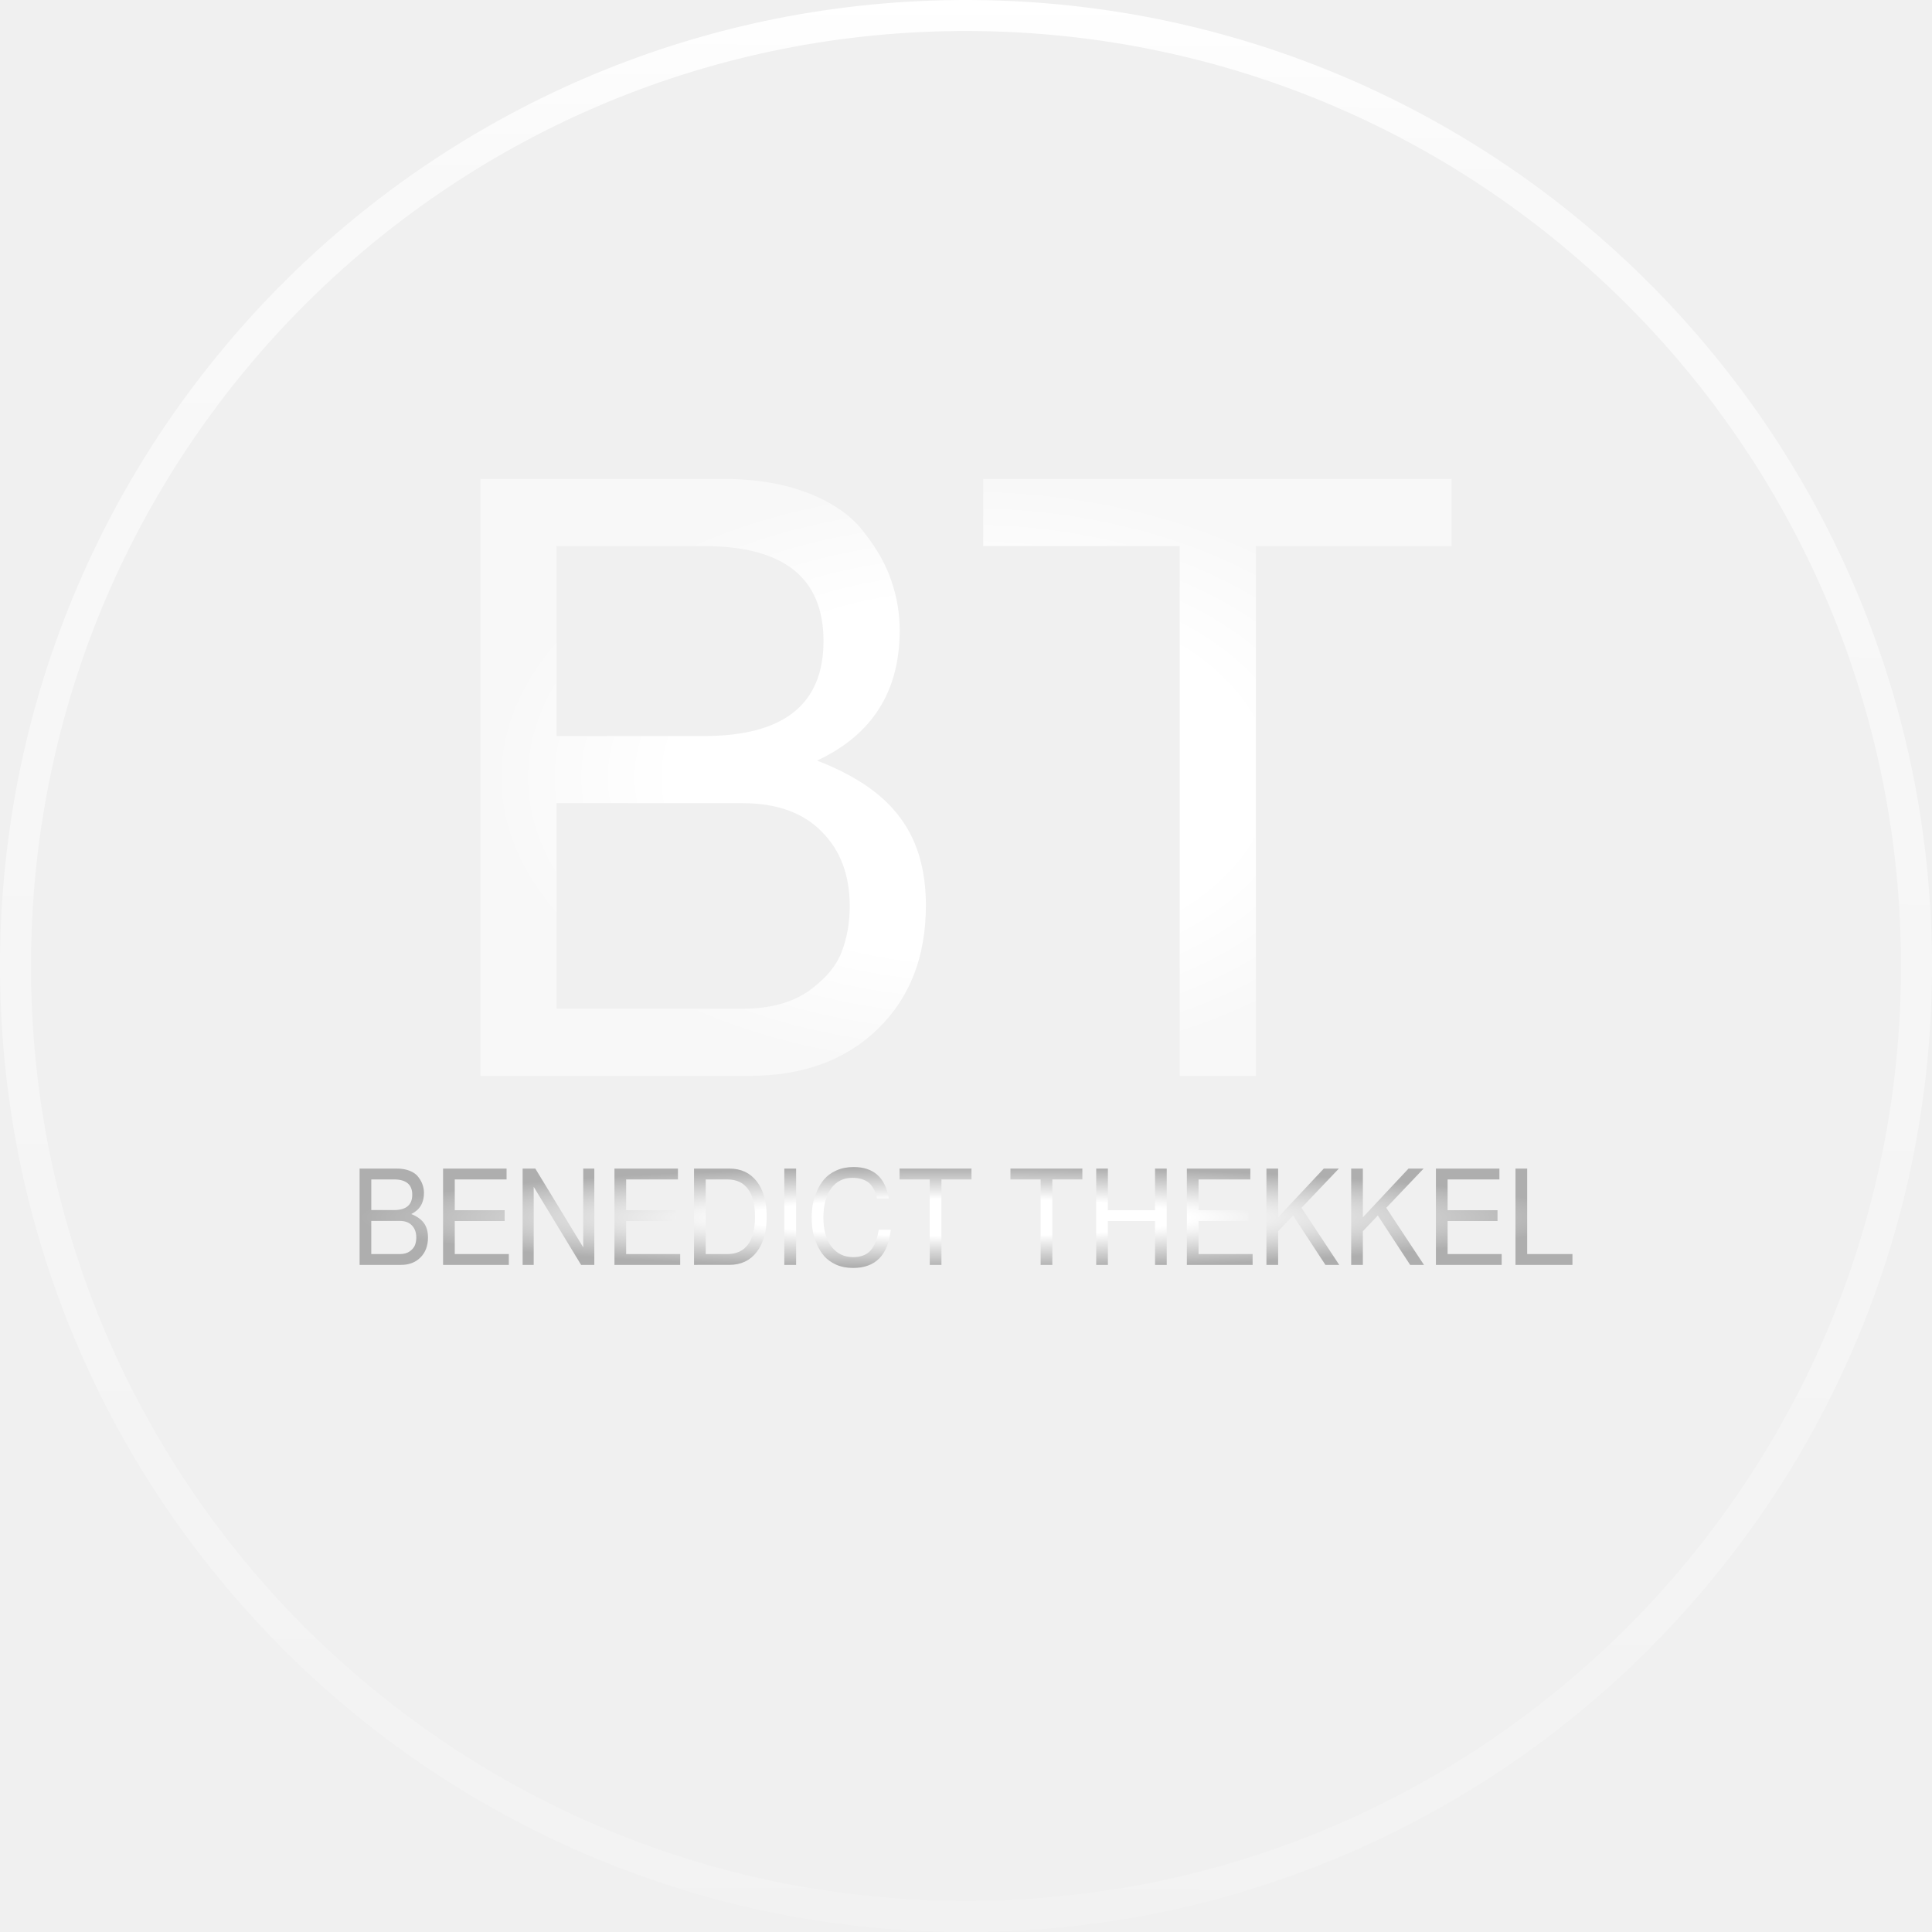
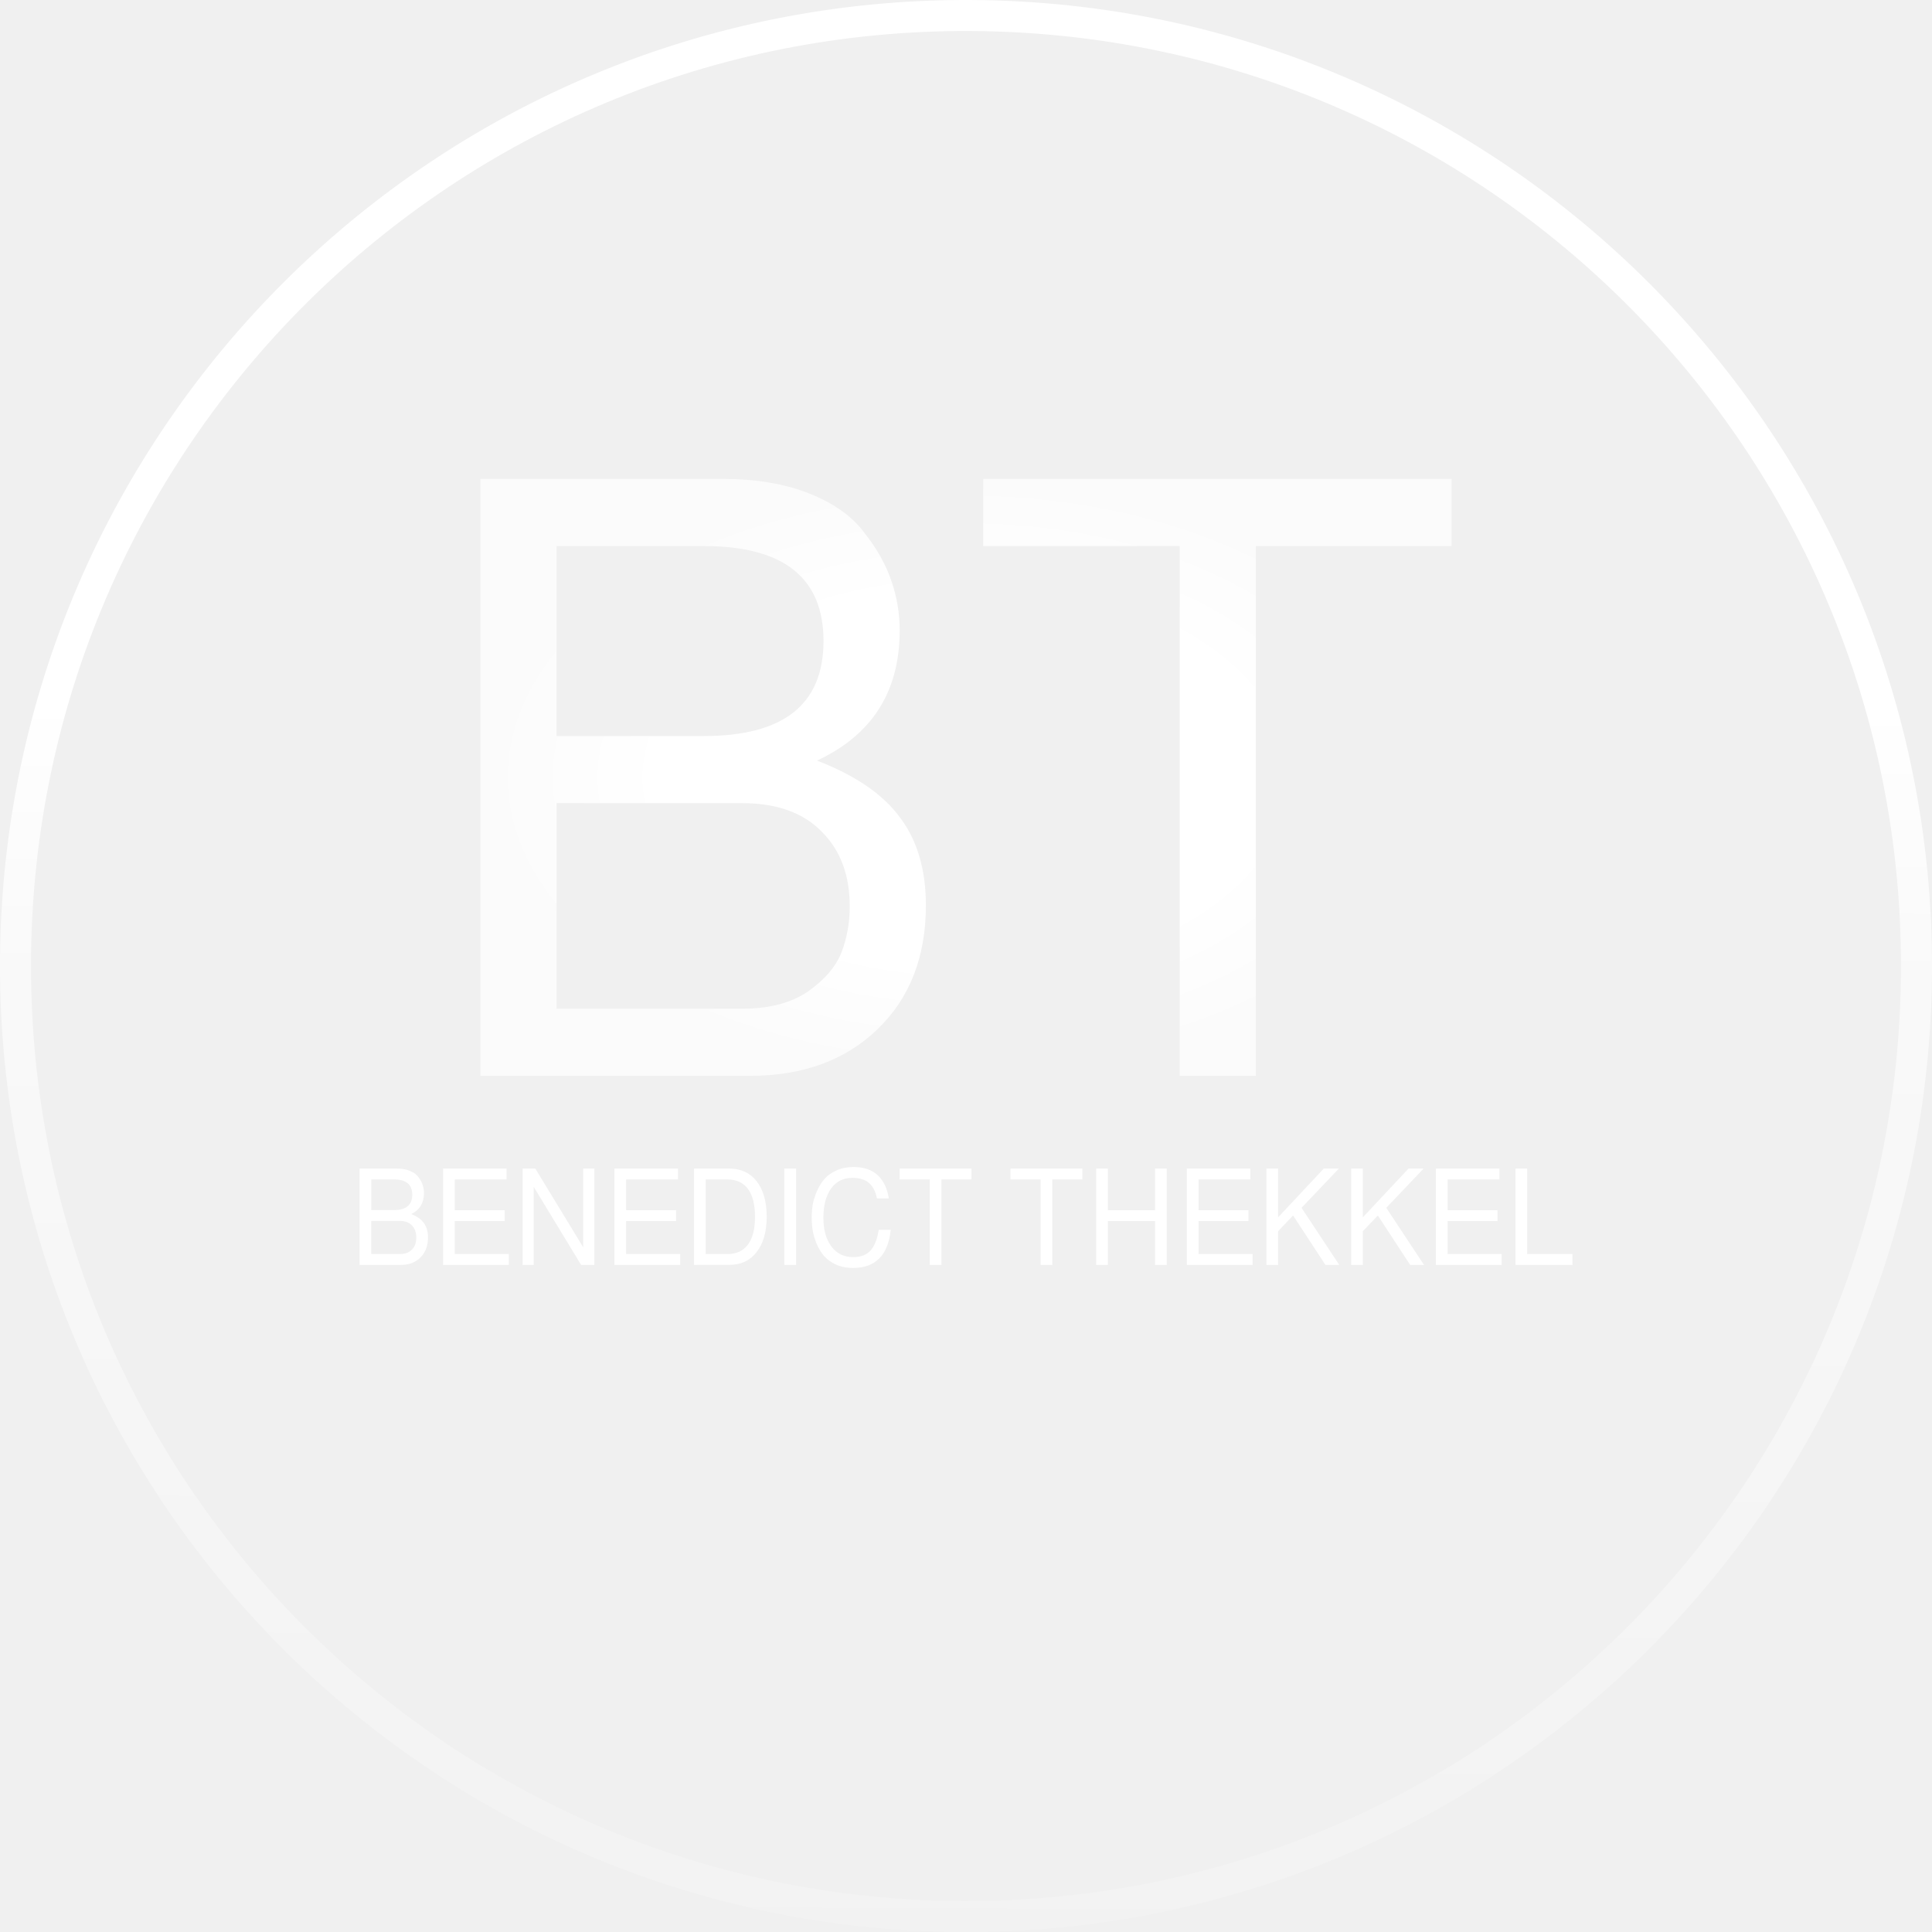
<svg xmlns="http://www.w3.org/2000/svg" xmlns:xlink="http://www.w3.org/1999/xlink" width="81.305mm" height="81.305mm" viewBox="0 0 81.305 81.305" version="1.1" id="svg1">
  <defs id="defs1">
    <linearGradient id="linearGradient118">
-       <stop style="stop-color:#ffffff;stop-opacity:1;" offset="0" id="stop118" />
-       <stop style="stop-color:#ffffff;stop-opacity:0.631;" offset="0.087" id="stop120" />
+       <stop style="stop-color:#ffffff;stop-opacity:1;" offset="0.362" id="stop118" />
+       <stop style="stop-color:#ffffff;stop-opacity:0.631;" offset="0.496" id="stop120" />
      <stop style="stop-color:#ffffff;stop-opacity:0.155;" offset="1" id="stop119" />
-     </linearGradient>
-     <linearGradient id="linearGradient50">
-       <stop style="stop-color:#ffffff;stop-opacity:1;" offset="0.367" id="stop51" />
-       <stop style="stop-color:#aeaeae;stop-opacity:1;" offset="1" id="stop52" />
    </linearGradient>
    <linearGradient id="swatch34">
      <stop style="stop-color:#eeb2b2;stop-opacity:1;" offset="0" id="stop34" />
    </linearGradient>
    <linearGradient id="linearGradient28">
-       <stop style="stop-color:#ffffff;stop-opacity:1;" offset="0.6" id="stop28" />
-       <stop style="stop-color:#ffffff;stop-opacity:0.514;" offset="1" id="stop30" />
+       <stop style="stop-color:#ffffff;stop-opacity:1;" offset="0.62" id="stop28" />
+       <stop style="stop-color:#ffffff;stop-opacity:0.726;" offset="1" id="stop30" />
    </linearGradient>
    <radialGradient xlink:href="#linearGradient28" id="radialGradient29" cx="50" cy="42.252" fx="50" fy="42.252" r="20.435" gradientTransform="matrix(1,0,0,0.6146714,-9.347649,6.744058)" gradientUnits="userSpaceOnUse" spreadMethod="pad" />
-     <radialGradient xlink:href="#linearGradient50" id="radialGradient52" cx="50" cy="67.282" fx="50" fy="67.282" r="23.97" gradientTransform="matrix(1.064669,0,0,0.08859402,-12.58109,45.27492)" gradientUnits="userSpaceOnUse" />
    <linearGradient xlink:href="#linearGradient118" id="linearGradient119" x1="9.348" y1="50" x2="90.652" y2="50" gradientUnits="userSpaceOnUse" gradientTransform="rotate(90.25107,50,50)" />
  </defs>
  <g id="layer2" transform="translate(-9.347649,-9.347648)">
    <path style="color:#000000;fill:url(#linearGradient119);stroke:none;stroke-linejoin:bevel;stroke-opacity:1;-inkscape-stroke:none" d="M 90.652,50.178 C 90.75,27.734 72.622,9.446 50.178,9.348 27.734,9.25 9.446,27.378 9.348,49.822 9.25,72.266 27.378,90.554 49.822,90.652 72.266,90.75 90.554,72.622 90.652,50.178 Z m -1.305,-0.006 C 89.252,71.911 71.566,89.443 49.828,89.347 28.089,89.252 10.557,71.566 10.653,49.828 10.748,28.089 28.434,10.557 50.172,10.653 71.911,10.748 89.443,28.434 89.347,50.172 Z" id="path52" />
  </g>
-   <path style="-inkscape-font-specification:FreeSans;display:inline;fill:url(#radialGradient52);stroke-width:0.452;stroke-opacity:0" d="m 18.011,52.075 q 0,0.523 -0.312,0.839 -0.312,0.317 -0.825,0.317 h -1.741 v -4.053 h 1.566 q 0.323,0 0.561,0.1 0.238,0.1 0.354,0.267 0.122,0.161 0.175,0.328 0.053,0.161 0.053,0.334 0,0.623 -0.534,0.884 0.37,0.15 0.534,0.384 0.169,0.233 0.169,0.6 z m -1.434,-1.151 q 0.772,0 0.772,-0.645 0,-0.645 -0.772,-0.645 h -0.952 v 1.29 z m 0.249,1.851 q 0.259,0 0.423,-0.117 0.164,-0.122 0.217,-0.267 0.053,-0.145 0.053,-0.311 0,-0.317 -0.18,-0.506 Q 17.159,51.38 16.825,51.38 H 15.624 v 1.395 z m 2.312,-1.39 v 1.39 h 2.275 v 0.456 h -2.767 v -4.053 h 2.672 v 0.456 h -2.18 v 1.295 H 21.238 v 0.456 z m 5.873,-2.207 v 4.053 h -0.556 l -1.995,-3.285 v 3.285 h -0.466 v -4.053 h 0.534 l 2.016,3.313 v -3.313 z m 1.339,2.207 v 1.39 h 2.275 v 0.456 h -2.767 v -4.053 h 2.672 v 0.456 h -2.18 v 1.295 h 2.1 v 0.456 z m 2.857,1.846 v -4.053 h 1.487 q 0.735,0 1.153,0.539 0.418,0.539 0.418,1.484 0,0.945 -0.423,1.49 -0.418,0.539 -1.148,0.539 z m 0.492,-0.456 h 0.91 q 0.571,0 0.868,-0.4 0.296,-0.4 0.296,-1.167 0,-0.773 -0.296,-1.173 -0.296,-0.4 -0.868,-0.4 h -0.91 z m 3.804,-3.597 v 4.053 h -0.497 v -4.053 z m 0.656,2.074 q 0,-0.278 0.042,-0.55 0.048,-0.272 0.175,-0.567 0.127,-0.295 0.312,-0.511 0.19,-0.222 0.508,-0.367 0.323,-0.145 0.725,-0.145 1.259,0 1.487,1.323 h -0.503 q -0.085,-0.434 -0.333,-0.65 -0.249,-0.217 -0.709,-0.217 -0.561,0 -0.889,0.45 -0.323,0.45 -0.323,1.229 0,0.762 0.339,1.212 0.339,0.445 0.915,0.445 0.476,0 0.73,-0.278 0.254,-0.284 0.344,-0.873 h 0.508 q -0.175,1.607 -1.587,1.607 -0.397,0 -0.714,-0.139 -0.312,-0.145 -0.503,-0.361 -0.185,-0.217 -0.312,-0.506 -0.122,-0.295 -0.169,-0.561 -0.042,-0.267 -0.042,-0.539 z m 5.46,-1.618 v 3.597 h -0.492 v -3.597 h -1.27 v -0.456 h 3.026 v 0.456 z m 4.666,0 v 3.597 h -0.492 v -3.597 h -1.27 v -0.456 h 3.026 v 0.456 z m 4.323,1.751 h -1.984 v 1.846 h -0.492 v -4.053 h 0.492 v 1.751 h 1.984 v -1.751 h 0.492 v 4.053 h -0.492 z m 1.831,0 v 1.39 h 2.275 v 0.456 h -2.767 v -4.053 h 2.672 v 0.456 h -2.18 v 1.295 h 2.1 v 0.456 z m 3.349,0.428 v 1.418 h -0.492 v -4.053 h 0.492 v 2.051 l 1.921,-2.051 h 0.635 l -1.571,1.651 1.587,2.402 h -0.582 l -1.36,-2.079 z m 3.566,0 v 1.418 h -0.492 v -4.053 h 0.492 v 2.051 l 1.921,-2.051 h 0.635 l -1.571,1.651 1.587,2.402 h -0.582 l -1.36,-2.079 z m 3.566,-0.428 v 1.39 h 2.275 v 0.456 h -2.767 v -4.053 h 2.672 v 0.456 h -2.18 v 1.295 h 2.1 v 0.456 z m 3.349,-2.207 v 3.597 h 1.905 v 0.456 h -2.397 v -4.053 z" id="text1" aria-label="BENEDICT THEKKEL" />
+   <path style="-inkscape-font-specification:FreeSans;display:inline;fill:#ffffff;fill-opacity:1;stroke-width:0.452;stroke-opacity:0" d="m 18.011,52.075 q 0,0.523 -0.312,0.839 -0.312,0.317 -0.825,0.317 h -1.741 v -4.053 h 1.566 q 0.323,0 0.561,0.1 0.238,0.1 0.354,0.267 0.122,0.161 0.175,0.328 0.053,0.161 0.053,0.334 0,0.623 -0.534,0.884 0.37,0.15 0.534,0.384 0.169,0.233 0.169,0.6 z m -1.434,-1.151 q 0.772,0 0.772,-0.645 0,-0.645 -0.772,-0.645 h -0.952 v 1.29 z m 0.249,1.851 q 0.259,0 0.423,-0.117 0.164,-0.122 0.217,-0.267 0.053,-0.145 0.053,-0.311 0,-0.317 -0.18,-0.506 Q 17.159,51.38 16.825,51.38 H 15.624 v 1.395 z m 2.312,-1.39 v 1.39 h 2.275 v 0.456 h -2.767 v -4.053 h 2.672 v 0.456 h -2.18 v 1.295 H 21.238 v 0.456 z m 5.873,-2.207 v 4.053 h -0.556 l -1.995,-3.285 v 3.285 h -0.466 v -4.053 h 0.534 l 2.016,3.313 v -3.313 z m 1.339,2.207 v 1.39 h 2.275 v 0.456 h -2.767 v -4.053 h 2.672 v 0.456 h -2.18 v 1.295 h 2.1 v 0.456 z m 2.857,1.846 v -4.053 h 1.487 q 0.735,0 1.153,0.539 0.418,0.539 0.418,1.484 0,0.945 -0.423,1.49 -0.418,0.539 -1.148,0.539 z m 0.492,-0.456 h 0.91 q 0.571,0 0.868,-0.4 0.296,-0.4 0.296,-1.167 0,-0.773 -0.296,-1.173 -0.296,-0.4 -0.868,-0.4 h -0.91 z m 3.804,-3.597 v 4.053 h -0.497 v -4.053 z m 0.656,2.074 q 0,-0.278 0.042,-0.55 0.048,-0.272 0.175,-0.567 0.127,-0.295 0.312,-0.511 0.19,-0.222 0.508,-0.367 0.323,-0.145 0.725,-0.145 1.259,0 1.487,1.323 h -0.503 q -0.085,-0.434 -0.333,-0.65 -0.249,-0.217 -0.709,-0.217 -0.561,0 -0.889,0.45 -0.323,0.45 -0.323,1.229 0,0.762 0.339,1.212 0.339,0.445 0.915,0.445 0.476,0 0.73,-0.278 0.254,-0.284 0.344,-0.873 h 0.508 q -0.175,1.607 -1.587,1.607 -0.397,0 -0.714,-0.139 -0.312,-0.145 -0.503,-0.361 -0.185,-0.217 -0.312,-0.506 -0.122,-0.295 -0.169,-0.561 -0.042,-0.267 -0.042,-0.539 z m 5.46,-1.618 v 3.597 h -0.492 v -3.597 h -1.27 v -0.456 h 3.026 v 0.456 z m 4.666,0 v 3.597 h -0.492 v -3.597 h -1.27 v -0.456 h 3.026 v 0.456 z m 4.323,1.751 h -1.984 v 1.846 h -0.492 v -4.053 h 0.492 v 1.751 h 1.984 v -1.751 h 0.492 v 4.053 h -0.492 z m 1.831,0 v 1.39 h 2.275 v 0.456 h -2.767 v -4.053 h 2.672 v 0.456 h -2.18 v 1.295 h 2.1 v 0.456 z m 3.349,0.428 v 1.418 h -0.492 v -4.053 h 0.492 v 2.051 l 1.921,-2.051 h 0.635 l -1.571,1.651 1.587,2.402 h -0.582 l -1.36,-2.079 z m 3.566,0 v 1.418 h -0.492 v -4.053 h 0.492 v 2.051 l 1.921,-2.051 h 0.635 l -1.571,1.651 1.587,2.402 h -0.582 l -1.36,-2.079 z m 3.566,-0.428 v 1.39 h 2.275 v 0.456 h -2.767 v -4.053 h 2.672 v 0.456 h -2.18 v 1.295 h 2.1 v 0.456 z m 3.349,-2.207 v 3.597 h 1.905 v 0.456 h -2.397 v -4.053 z" id="text1" aria-label="BENEDICT THEKKEL" />
  <path d="m 38.964,38.108 q 0,3.239 -2.033,5.203 -2.033,1.964 -5.376,1.964 H 20.218 V 20.154 h 10.2 q 2.102,0 3.653,0.62 1.551,0.62 2.309,1.654 0.793,0.999 1.137,2.033 0.345,0.999 0.345,2.068 0,3.859 -3.48,5.479 2.412,0.93 3.48,2.378 1.103,1.447 1.103,3.722 z m -9.339,-7.133 q 5.031,0 5.031,-3.997 0,-3.997 -5.031,-3.997 h -6.203 v 7.995 z m 1.62,11.475 q 1.689,0 2.757,-0.724 1.068,-0.758 1.413,-1.654 0.345,-0.896 0.345,-1.93 0,-1.964 -1.172,-3.136 -1.172,-1.206 -3.343,-1.206 h -7.822 v 8.649 z M 52.851,22.98 V 45.275 H 49.646 V 22.98 h -8.27 v -2.826 h 19.711 v 2.826 z" id="text2" style="-inkscape-font-specification:FreeSans;fill:url(#radialGradient29);stroke-width:1.972;stroke-opacity:0.988" aria-label="BT" />
</svg>
